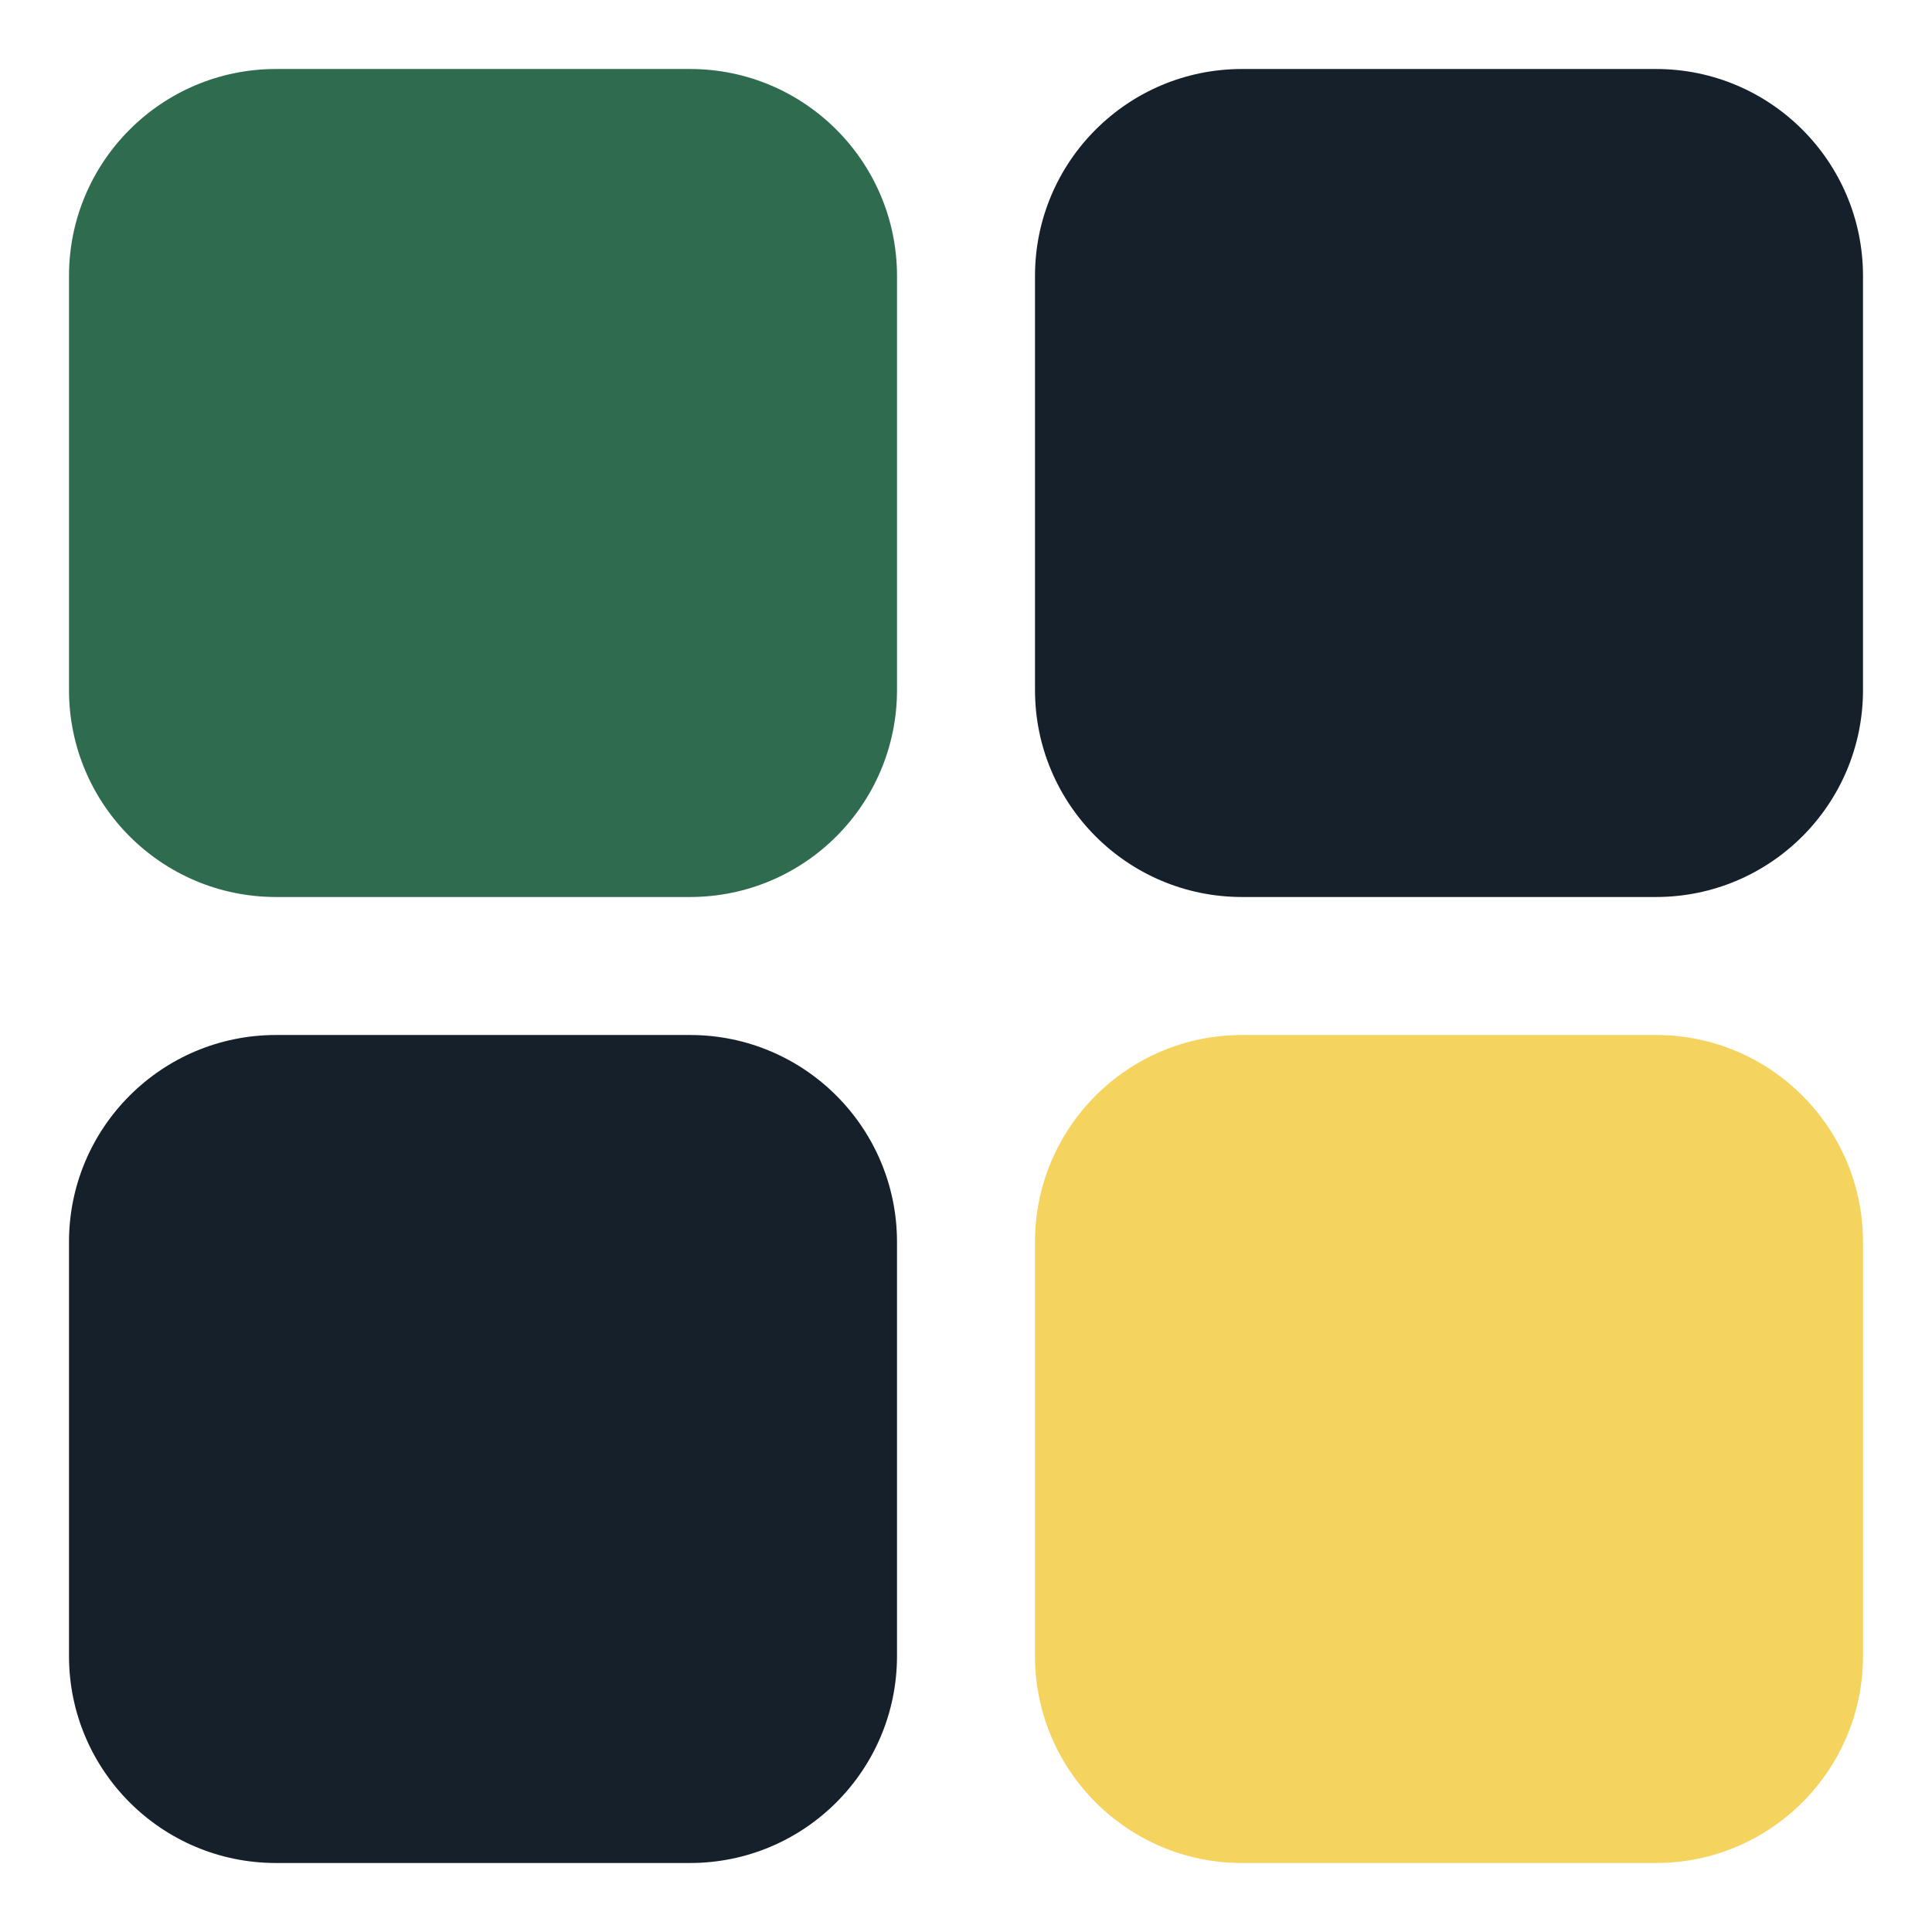
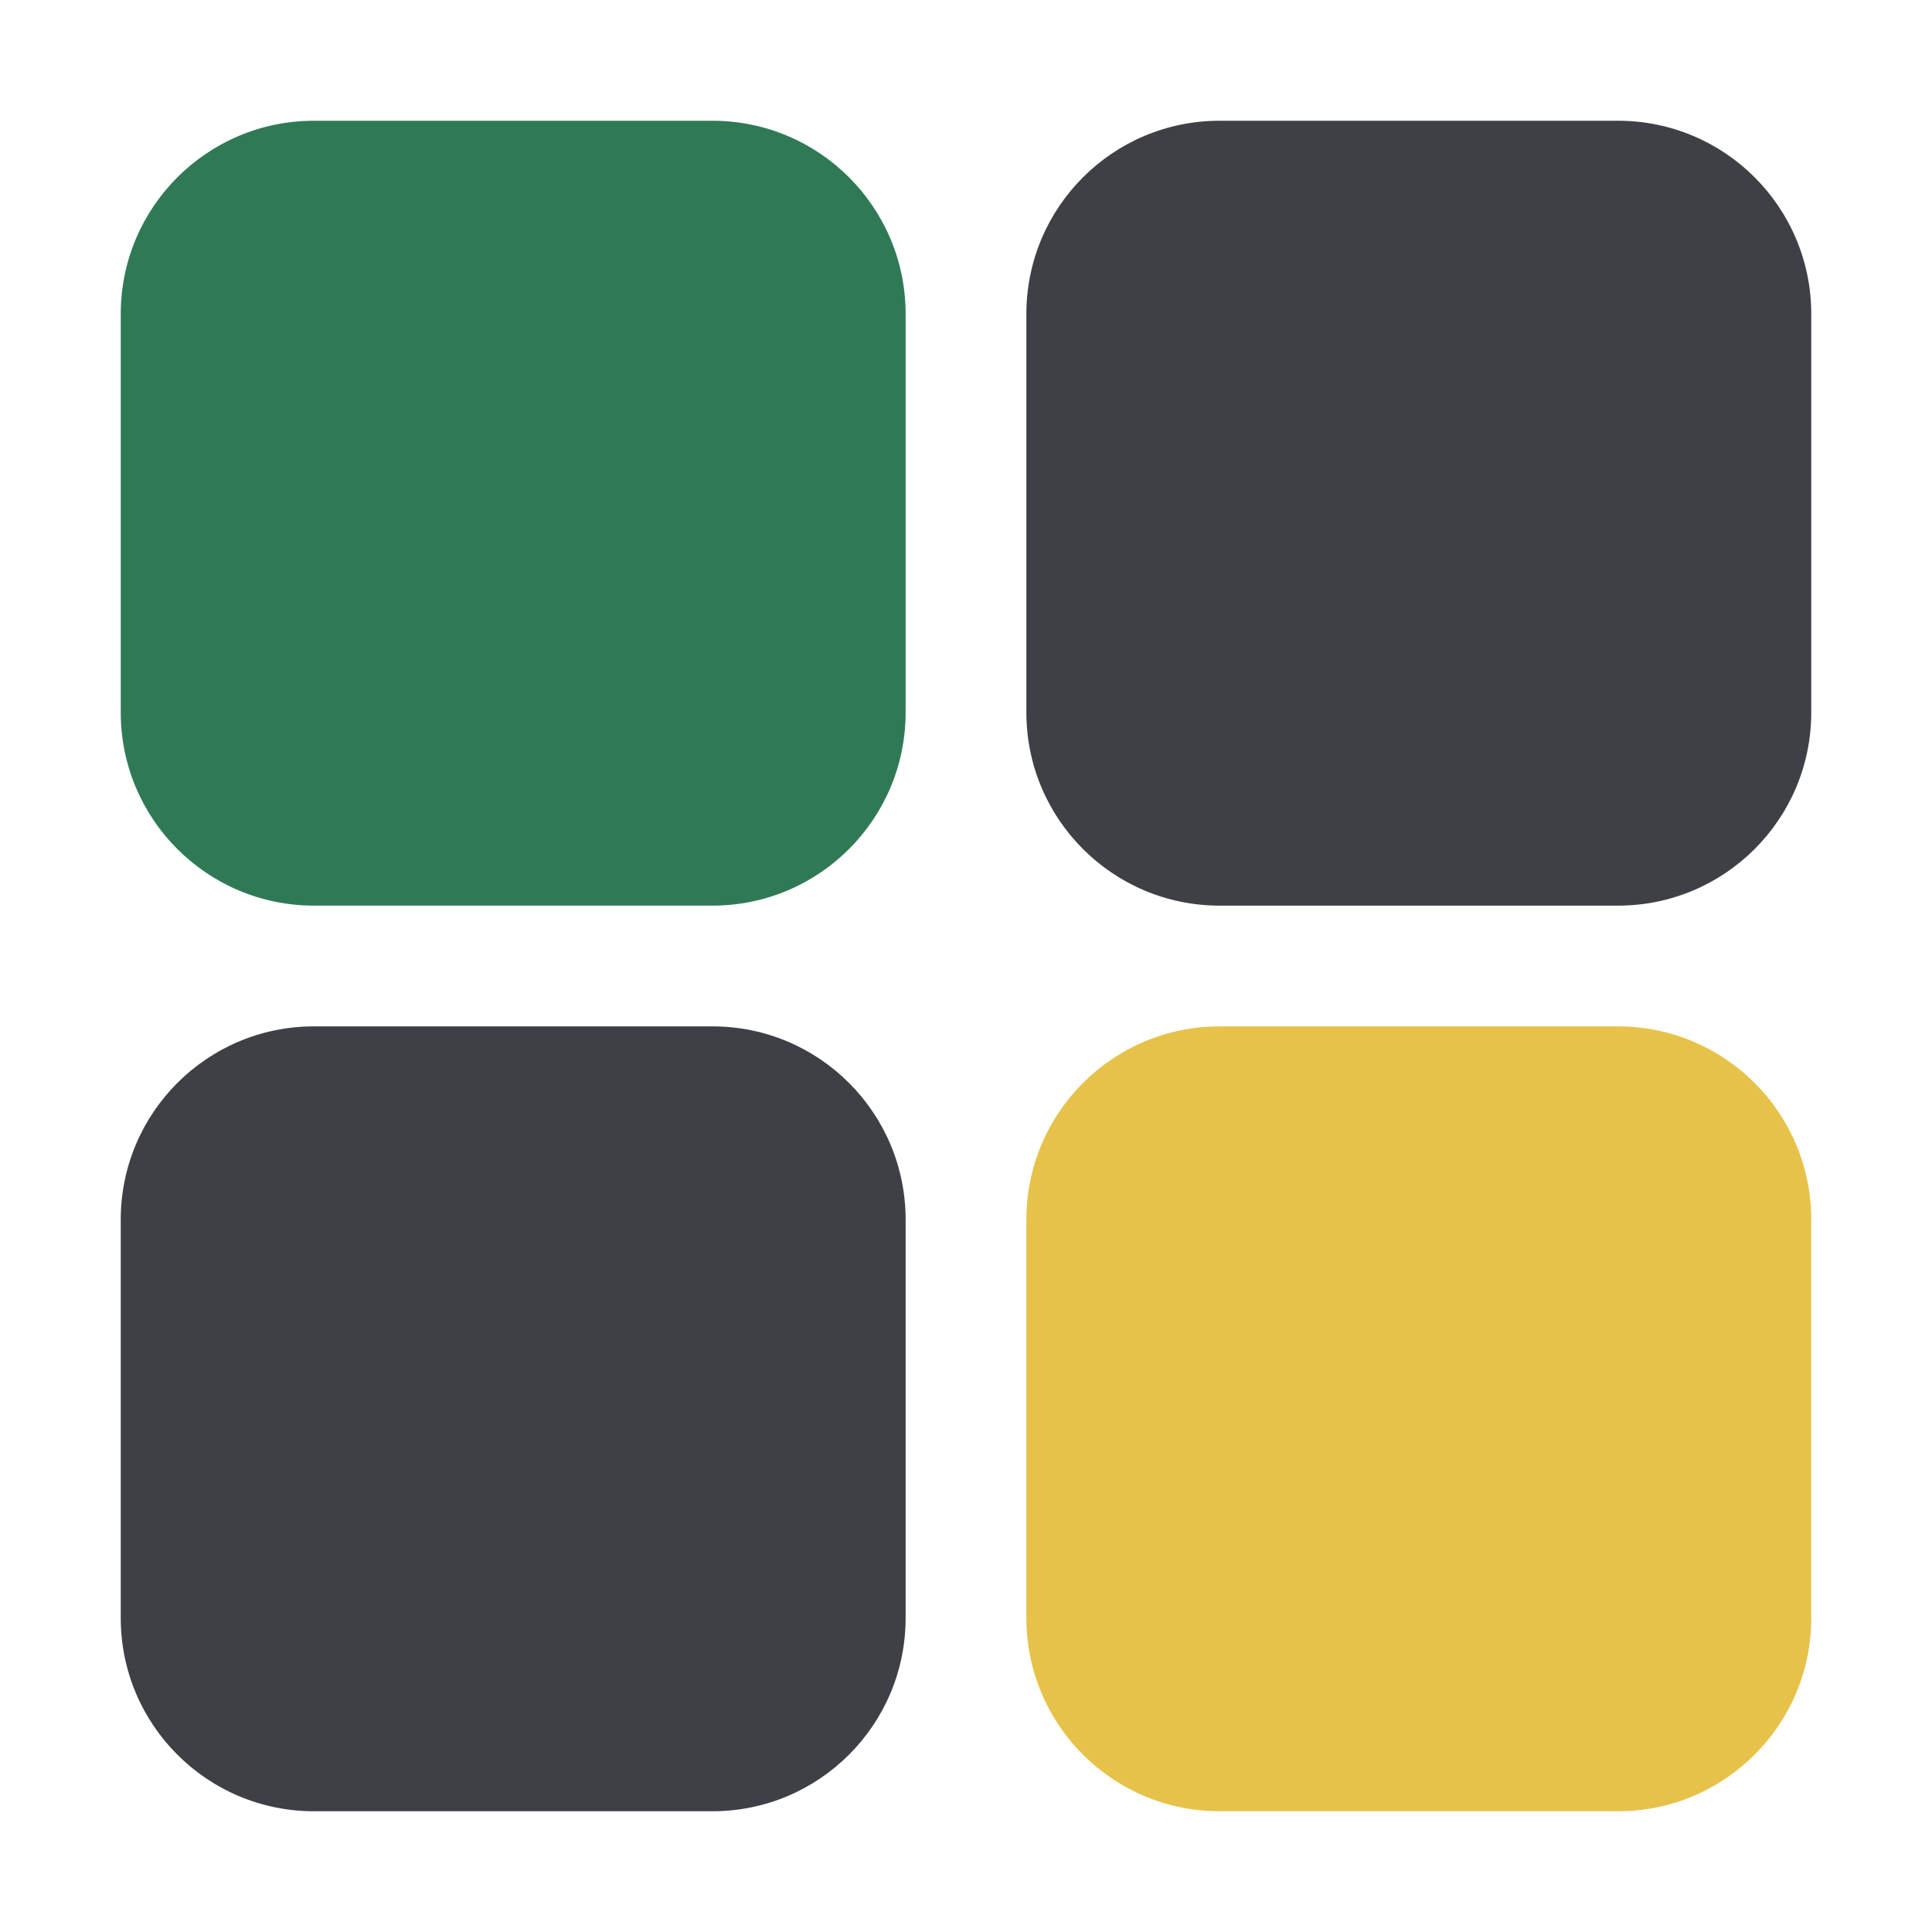
- <svg xmlns="http://www.w3.org/2000/svg" viewBox="0 0 28 28">
-   <rect x="1" y="1" width="12" height="12" rx="3" fill="#2F6B4F" />
-   <rect x="15" y="1" width="12" height="12" rx="3" fill="#15202B" />
-   <rect x="1" y="15" width="12" height="12" rx="3" fill="#15202B" />
-   <rect x="15" y="15" width="12" height="12" rx="3" fill="#F4D35E" />
+ <svg xmlns="http://www.w3.org/2000/svg" viewBox="0 0 16 16">
+   <rect x="1" y="1" width="6.5" height="6.5" rx="1.6" fill="#2F7A55" />
+   <rect x="8.5" y="1" width="6.5" height="6.5" rx="1.6" fill="#3F3F46" />
+   <rect x="1" y="8.5" width="6.5" height="6.5" rx="1.6" fill="#3F3F46" />
+   <rect x="8.5" y="8.5" width="6.5" height="6.5" rx="1.6" fill="#E7C24A" />
</svg>
